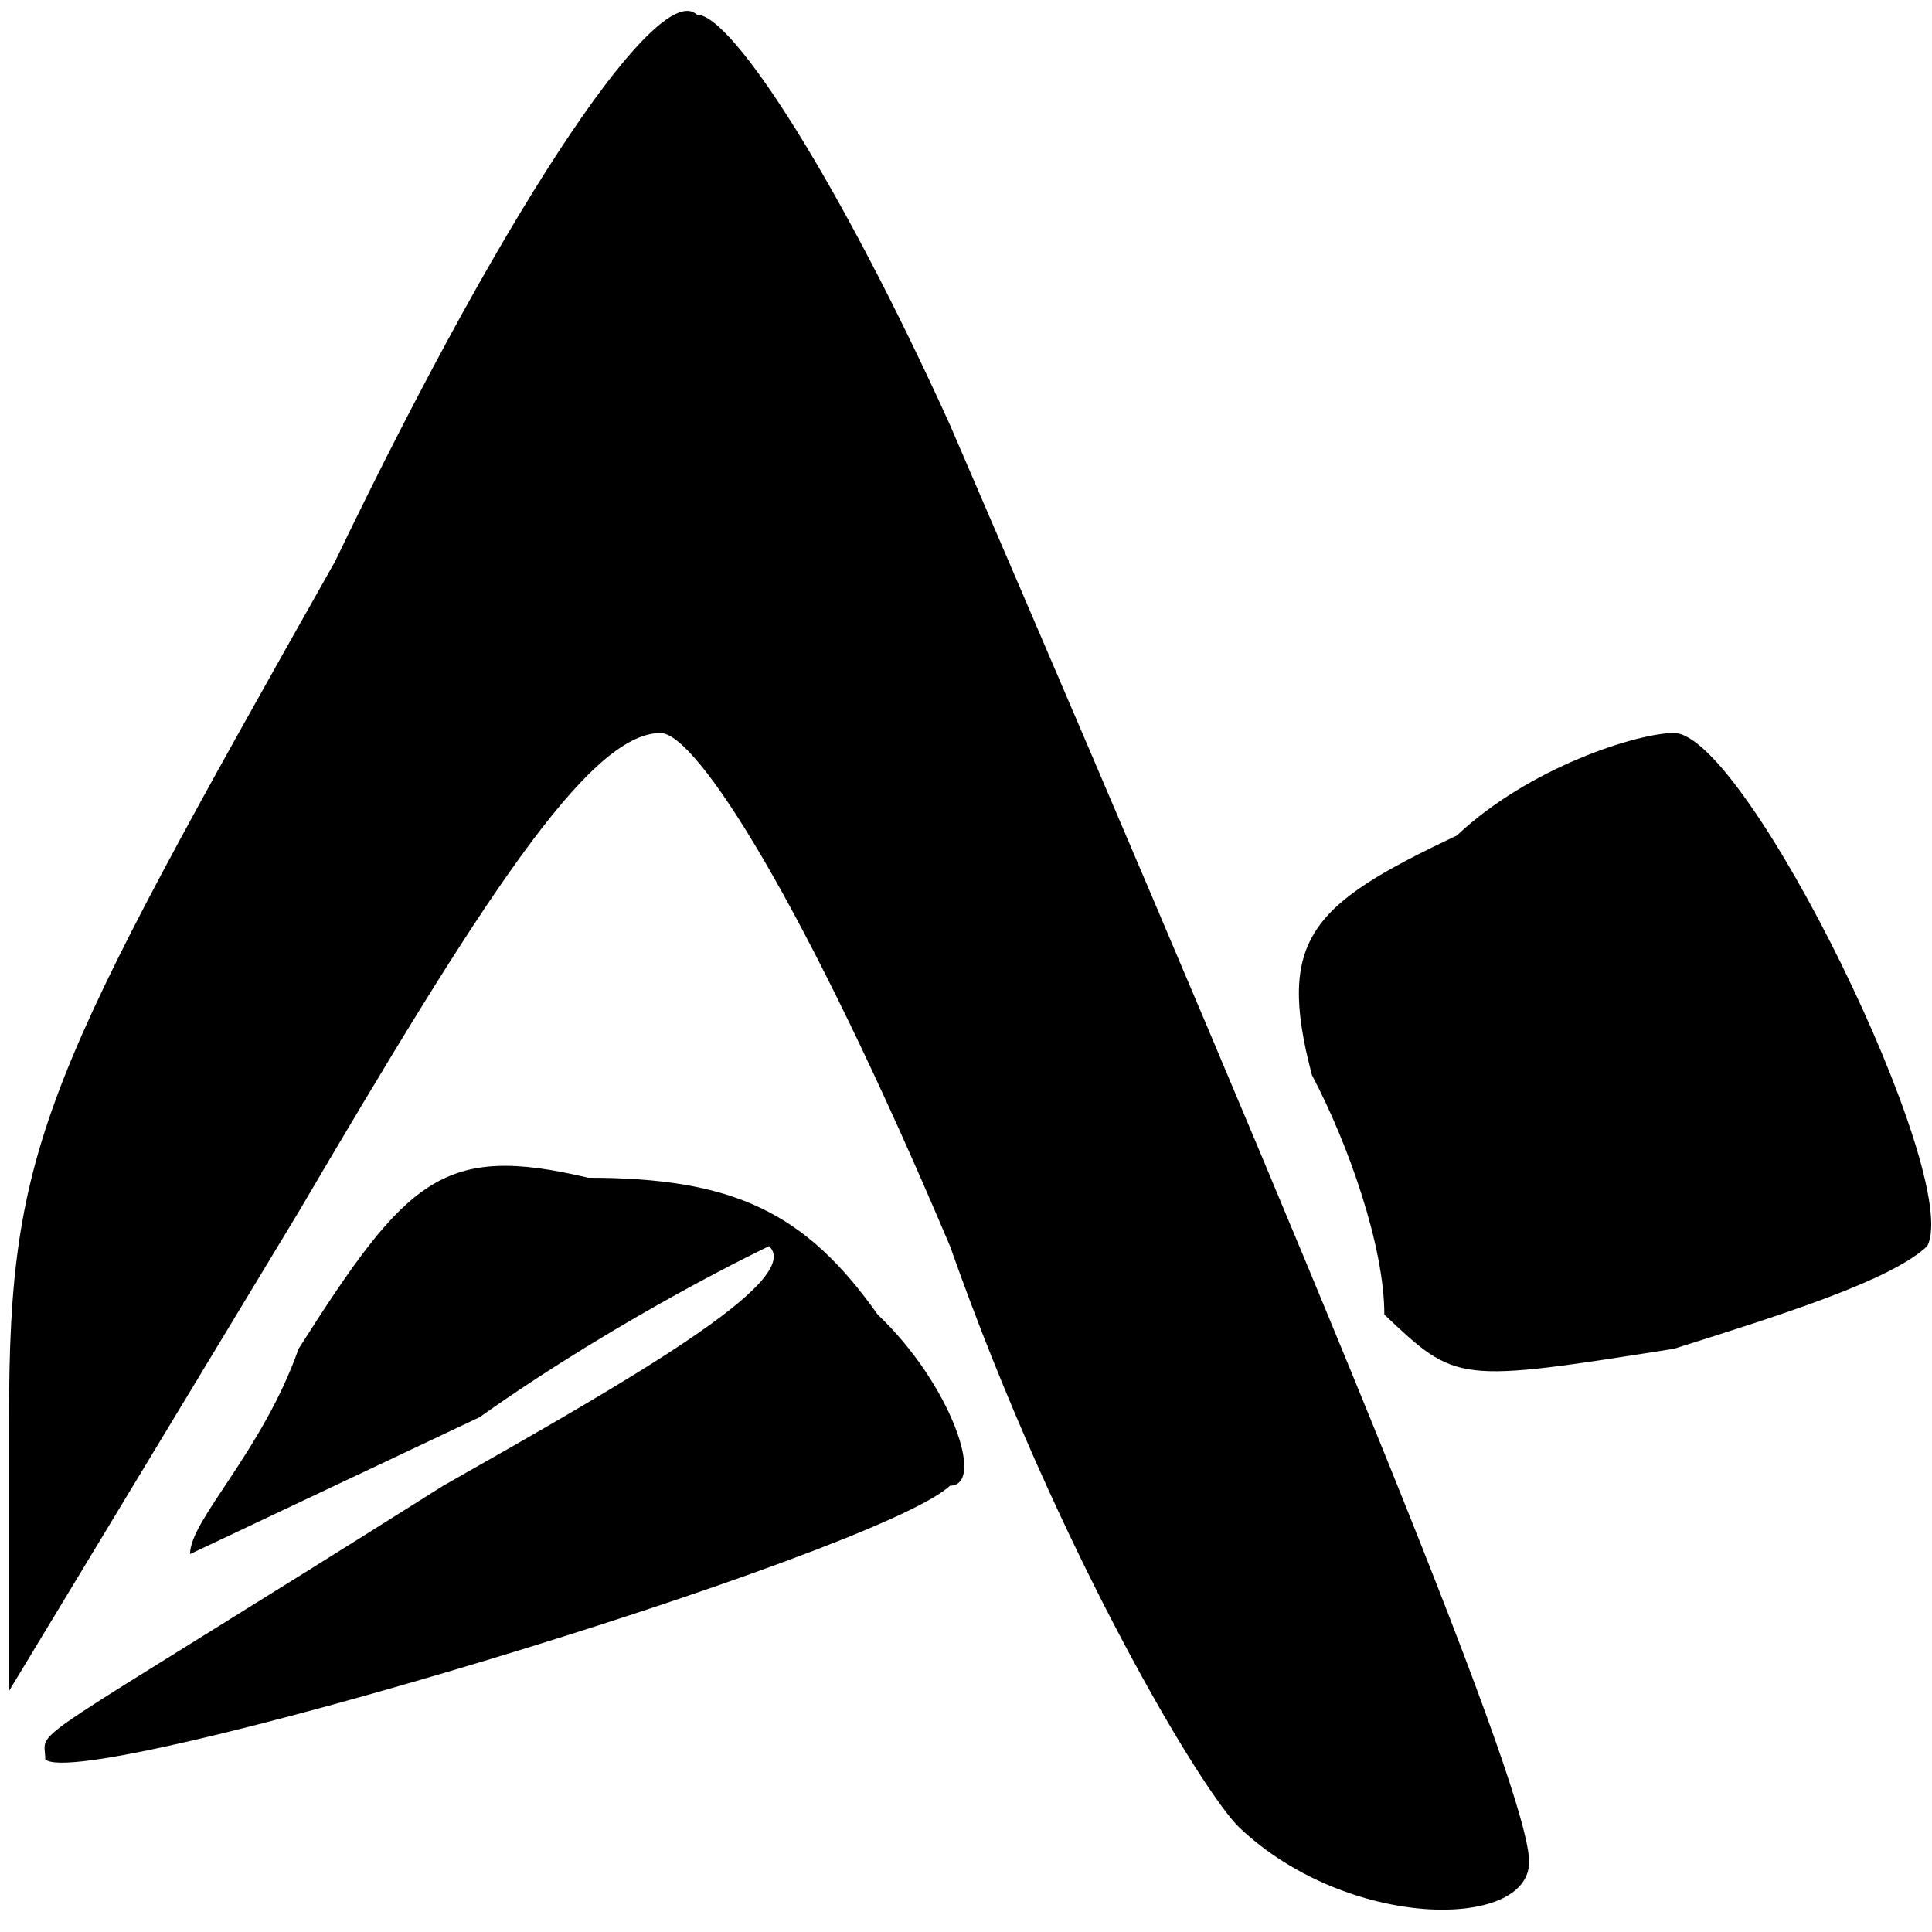
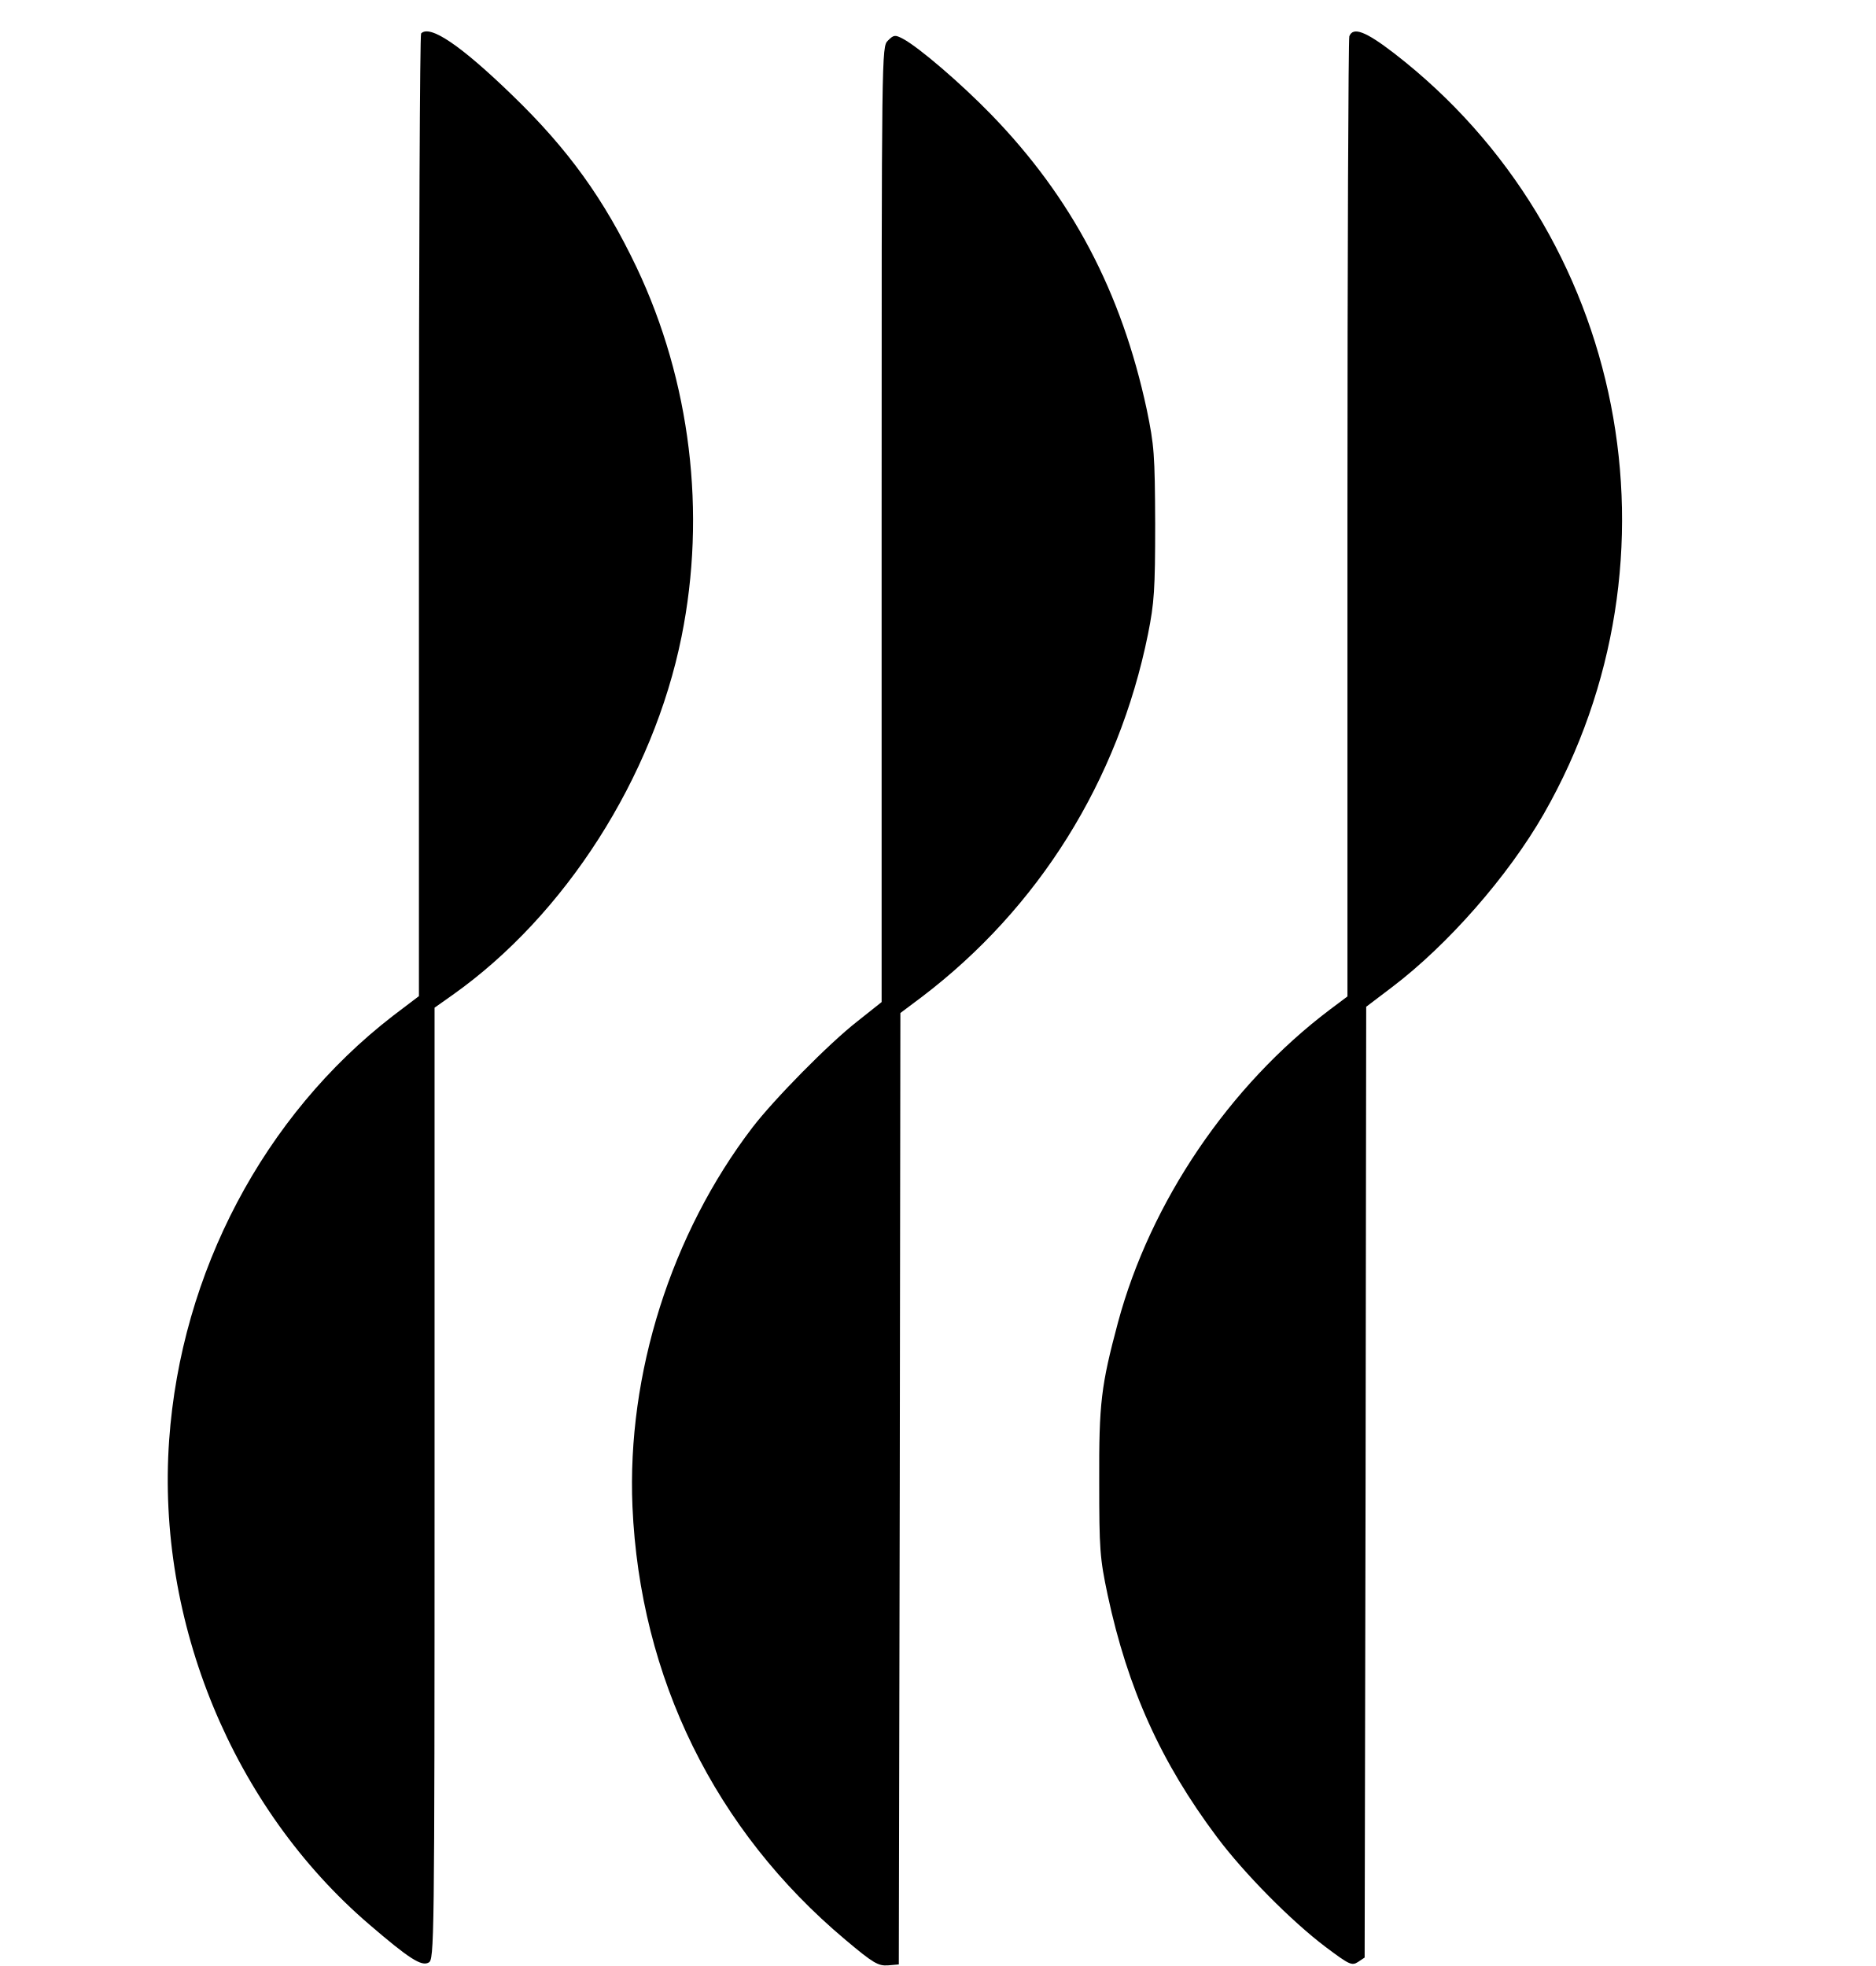
- <svg xmlns="http://www.w3.org/2000/svg" width="960" height="960" transform="translate(0.5,0.5)" version="1.1">
-   <g class="layer">
-     <rect fill="rgb(255,255,255)" fill-opacity="0" height="75" id="background" width="80" x="0" y="0" />
-     <g class="Layer" id="svg_1">
-       <path d="m165.85,278.72c-143.87,254.99 -161.85,288.99 -161.85,424.99c0,0 0,136 0,136c0,0 143.87,-237.99 143.87,-237.99c89.92,-153 143.87,-237.99 179.83,-237.99c17.98,0 71.93,85 143.87,254.99c53.95,153 125.88,271.99 143.87,288.99c53.95,51 143.87,51 143.87,17c0,-34 -89.92,-254.99 -287.73,-713.98c-53.95,-119 -107.9,-203.99 -125.88,-203.99c-17.98,-17 -89.92,85 -179.83,271.99c0,0 0,0 0,0" fill="rgb(0,0,0)" fill-rule="evenodd" id="svg_2" />
-       <path d="m723.33,414.71c-71.93,34 -89.92,51 -71.93,119c17.98,34 35.97,85 35.97,119c35.97,34 35.97,34 143.87,17c53.95,-17 107.9,-34 125.88,-51c17.98,-34 -89.92,-254.99 -125.88,-254.99c-17.98,0 -71.93,17 -107.9,51c0,0 0,0 0,0" fill="rgb(0,0,0)" fill-rule="evenodd" id="svg_3" />
-       <path d="m147.87,669.71c-17.98,51 -53.95,85 -53.95,102c0,0 71.93,-34 143.87,-68c71.93,-51 143.87,-85 143.87,-85c17.98,17 -71.93,68 -161.85,119c-215.8,136 -197.81,119 -197.81,136c17.98,17 413.61,-102 449.58,-136c17.98,0 0,-51 -35.97,-85c-35.97,-51 -71.93,-68 -143.87,-68c-71.93,-17 -89.92,0 -143.87,85c0,0 0,0 0,0" fill="rgb(0,0,0)" fill-rule="evenodd" id="svg_4" />
-     </g>
+ <svg xmlns="http://www.w3.org/2000/svg" version="1.0" width="600pt" height="629pt" viewBox="0 0 600 629" preserveAspectRatio="xMidYMid meet">
+   <g transform="translate(0,629) scale(0.1,-0.1)" fill="#000000" stroke="none">
+     <path d="M1347 6183 c-4 -3 -7 -698 -7 -1543 l0 -1537 -83 -63 c-413 -319 -678 -821 -716 -1358 -41 -581 204 -1175 640 -1549 127 -109 167 -135 190 -122 18 9 19 50 19 1532 l0 1523 58 41 c360 255 641 695 732 1146 80 396 29 817 -144 1182 -104 218 -218 377 -397 550 -165 160 -264 227 -292 198z" />
+     <path d="M4316 6174 c-3 -9 -6 -703 -6 -1544 l0 -1528 -56 -42 c-322 -243 -574 -615 -678 -1001 -54 -202 -61 -258 -60 -509 0 -217 2 -245 27 -363 64 -299 170 -535 350 -775 86 -115 237 -268 347 -351 76 -57 84 -61 104 -48 l21 14 3 1521 2 1521 83 63 c178 135 371 355 485 554 468 819 264 1859 -478 2433 -92 71 -132 86 -144 55z" />
+     <path d="M2840 6160 c-20 -20 -20 -29 -20 -1548 l0 -1528 -78 -62 c-91 -71 -266 -249 -335 -339 -260 -340 -402 -789 -384 -1213 24 -548 264 -1036 681 -1386 89 -75 105 -84 136 -82 l35 3 3 1522 2 1522 68 51 c374 284 629 692 724 1161 20 100 23 142 23 354 -1 222 -3 249 -27 365 -81 377 -240 678 -497 943 -96 99 -232 216 -283 243 -25 13 -29 13 -48 -6z" />
  </g>
</svg>
